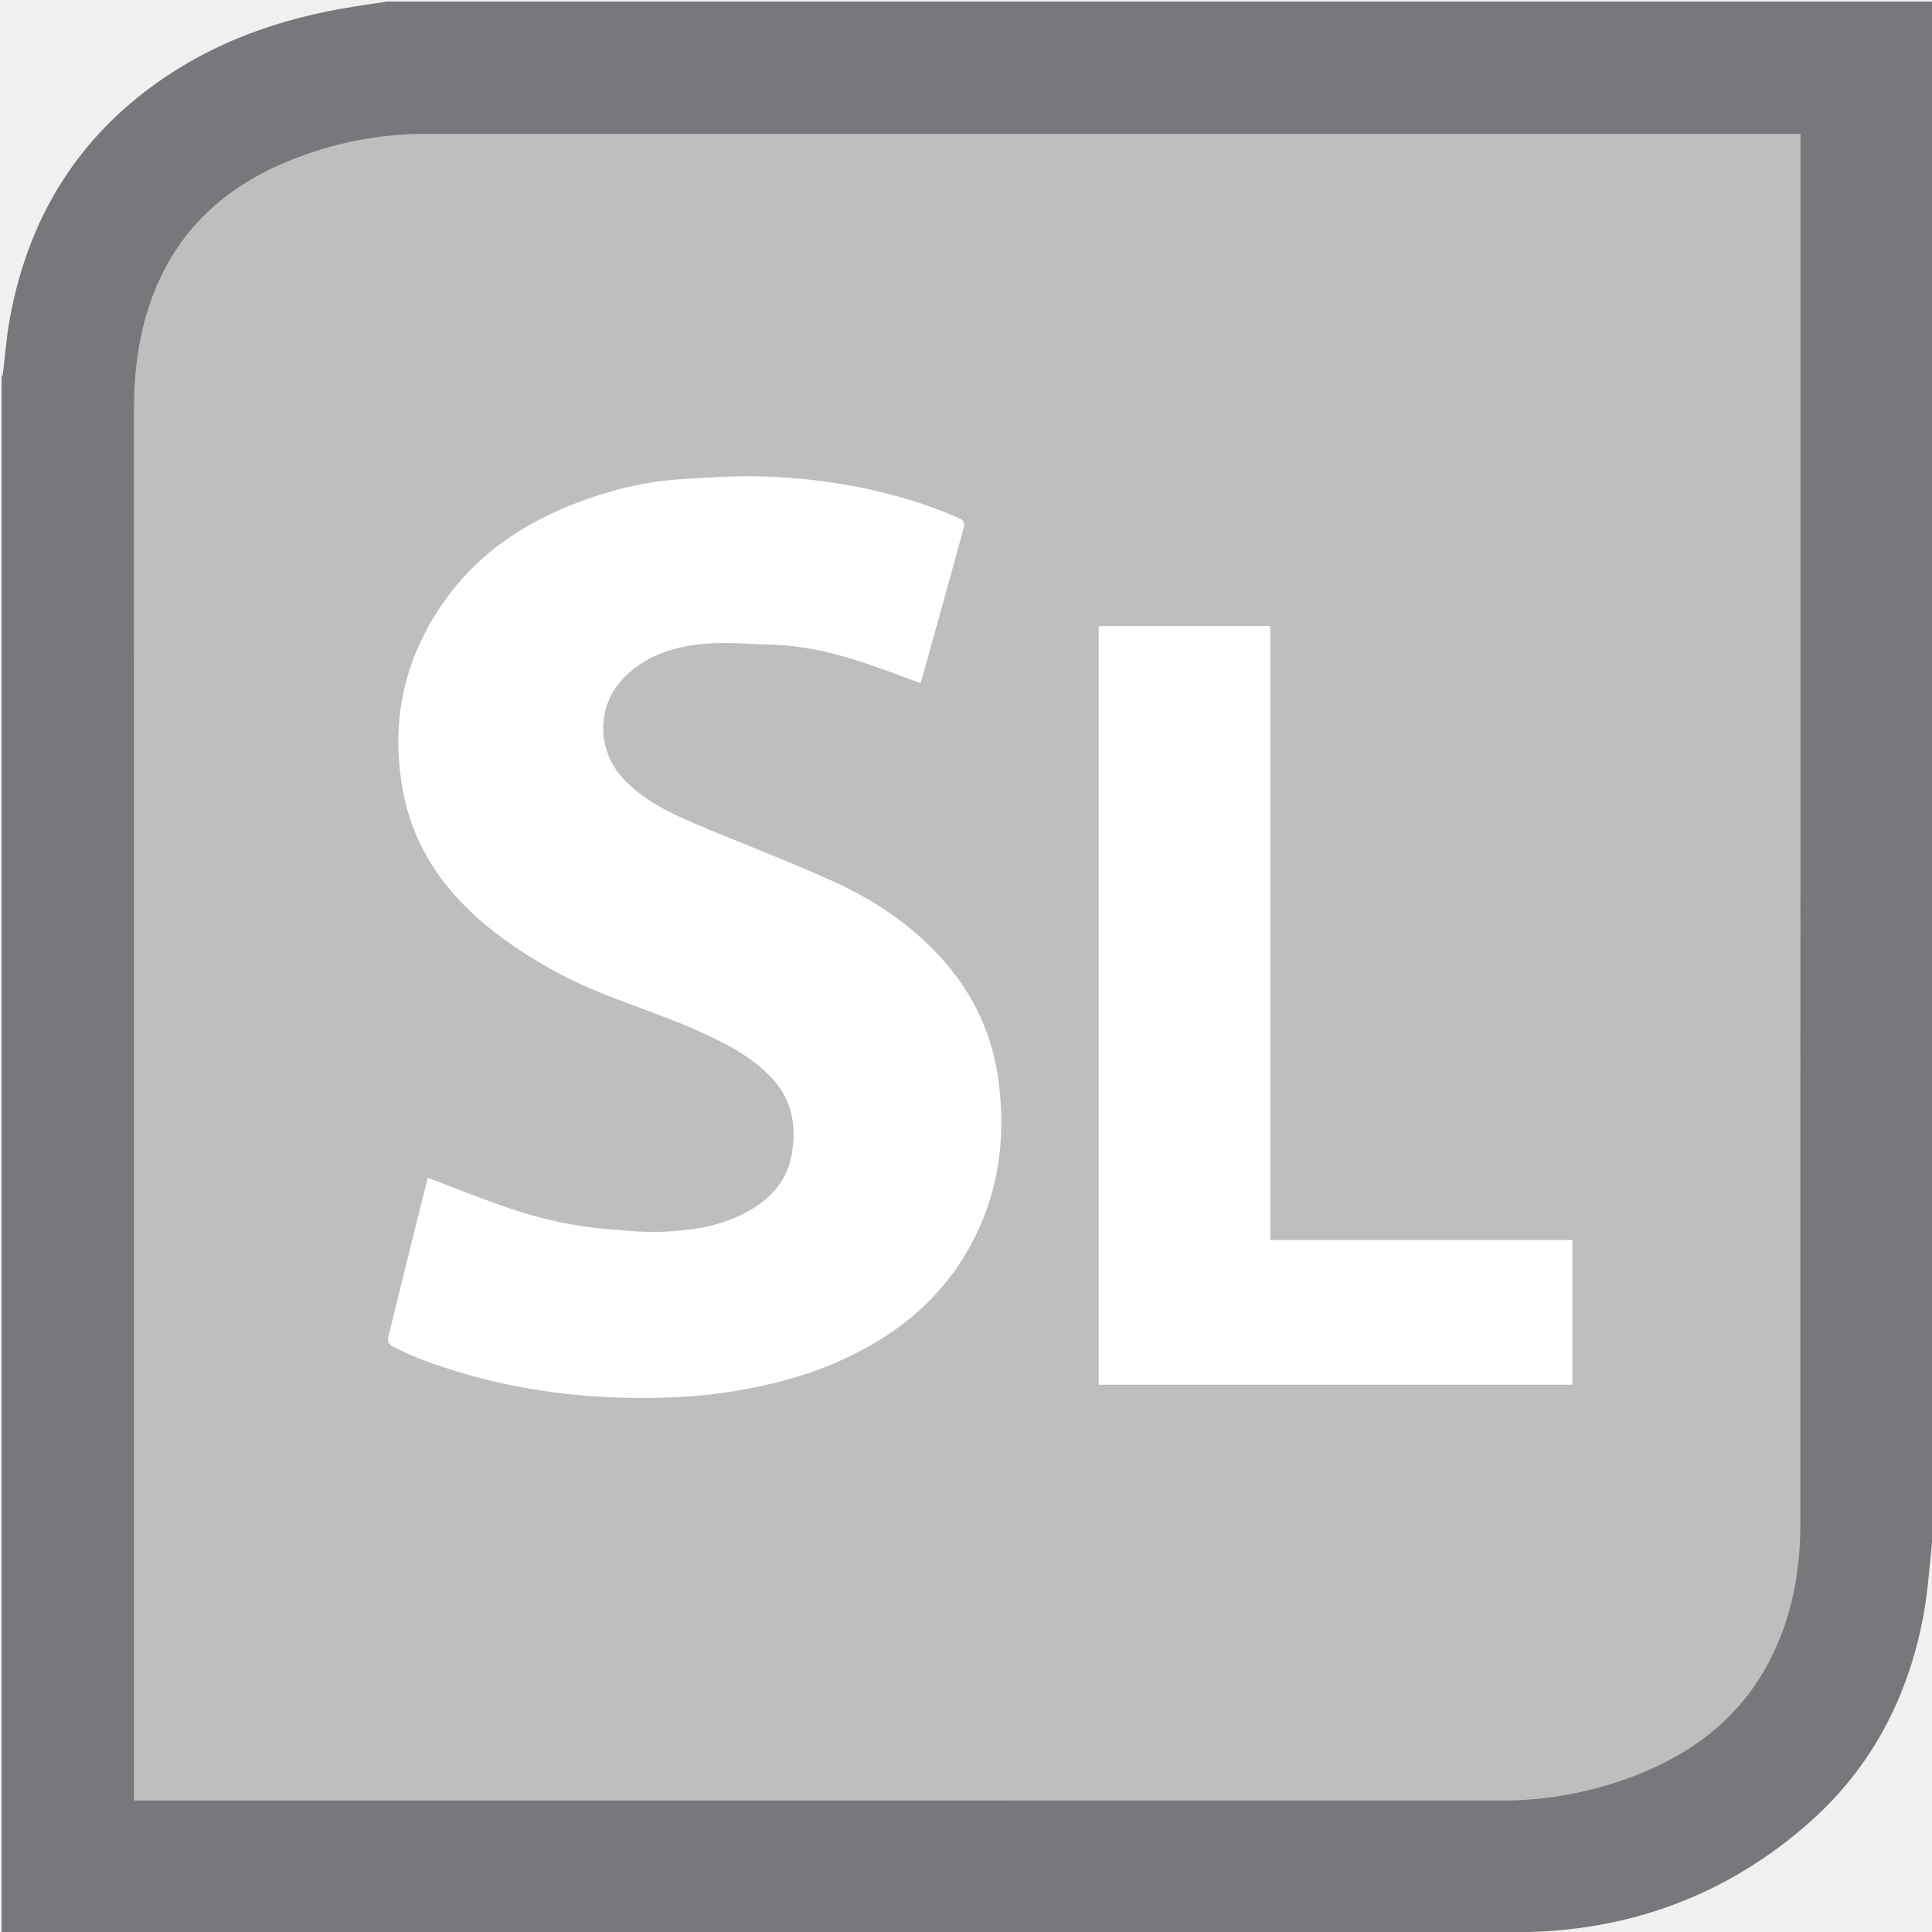
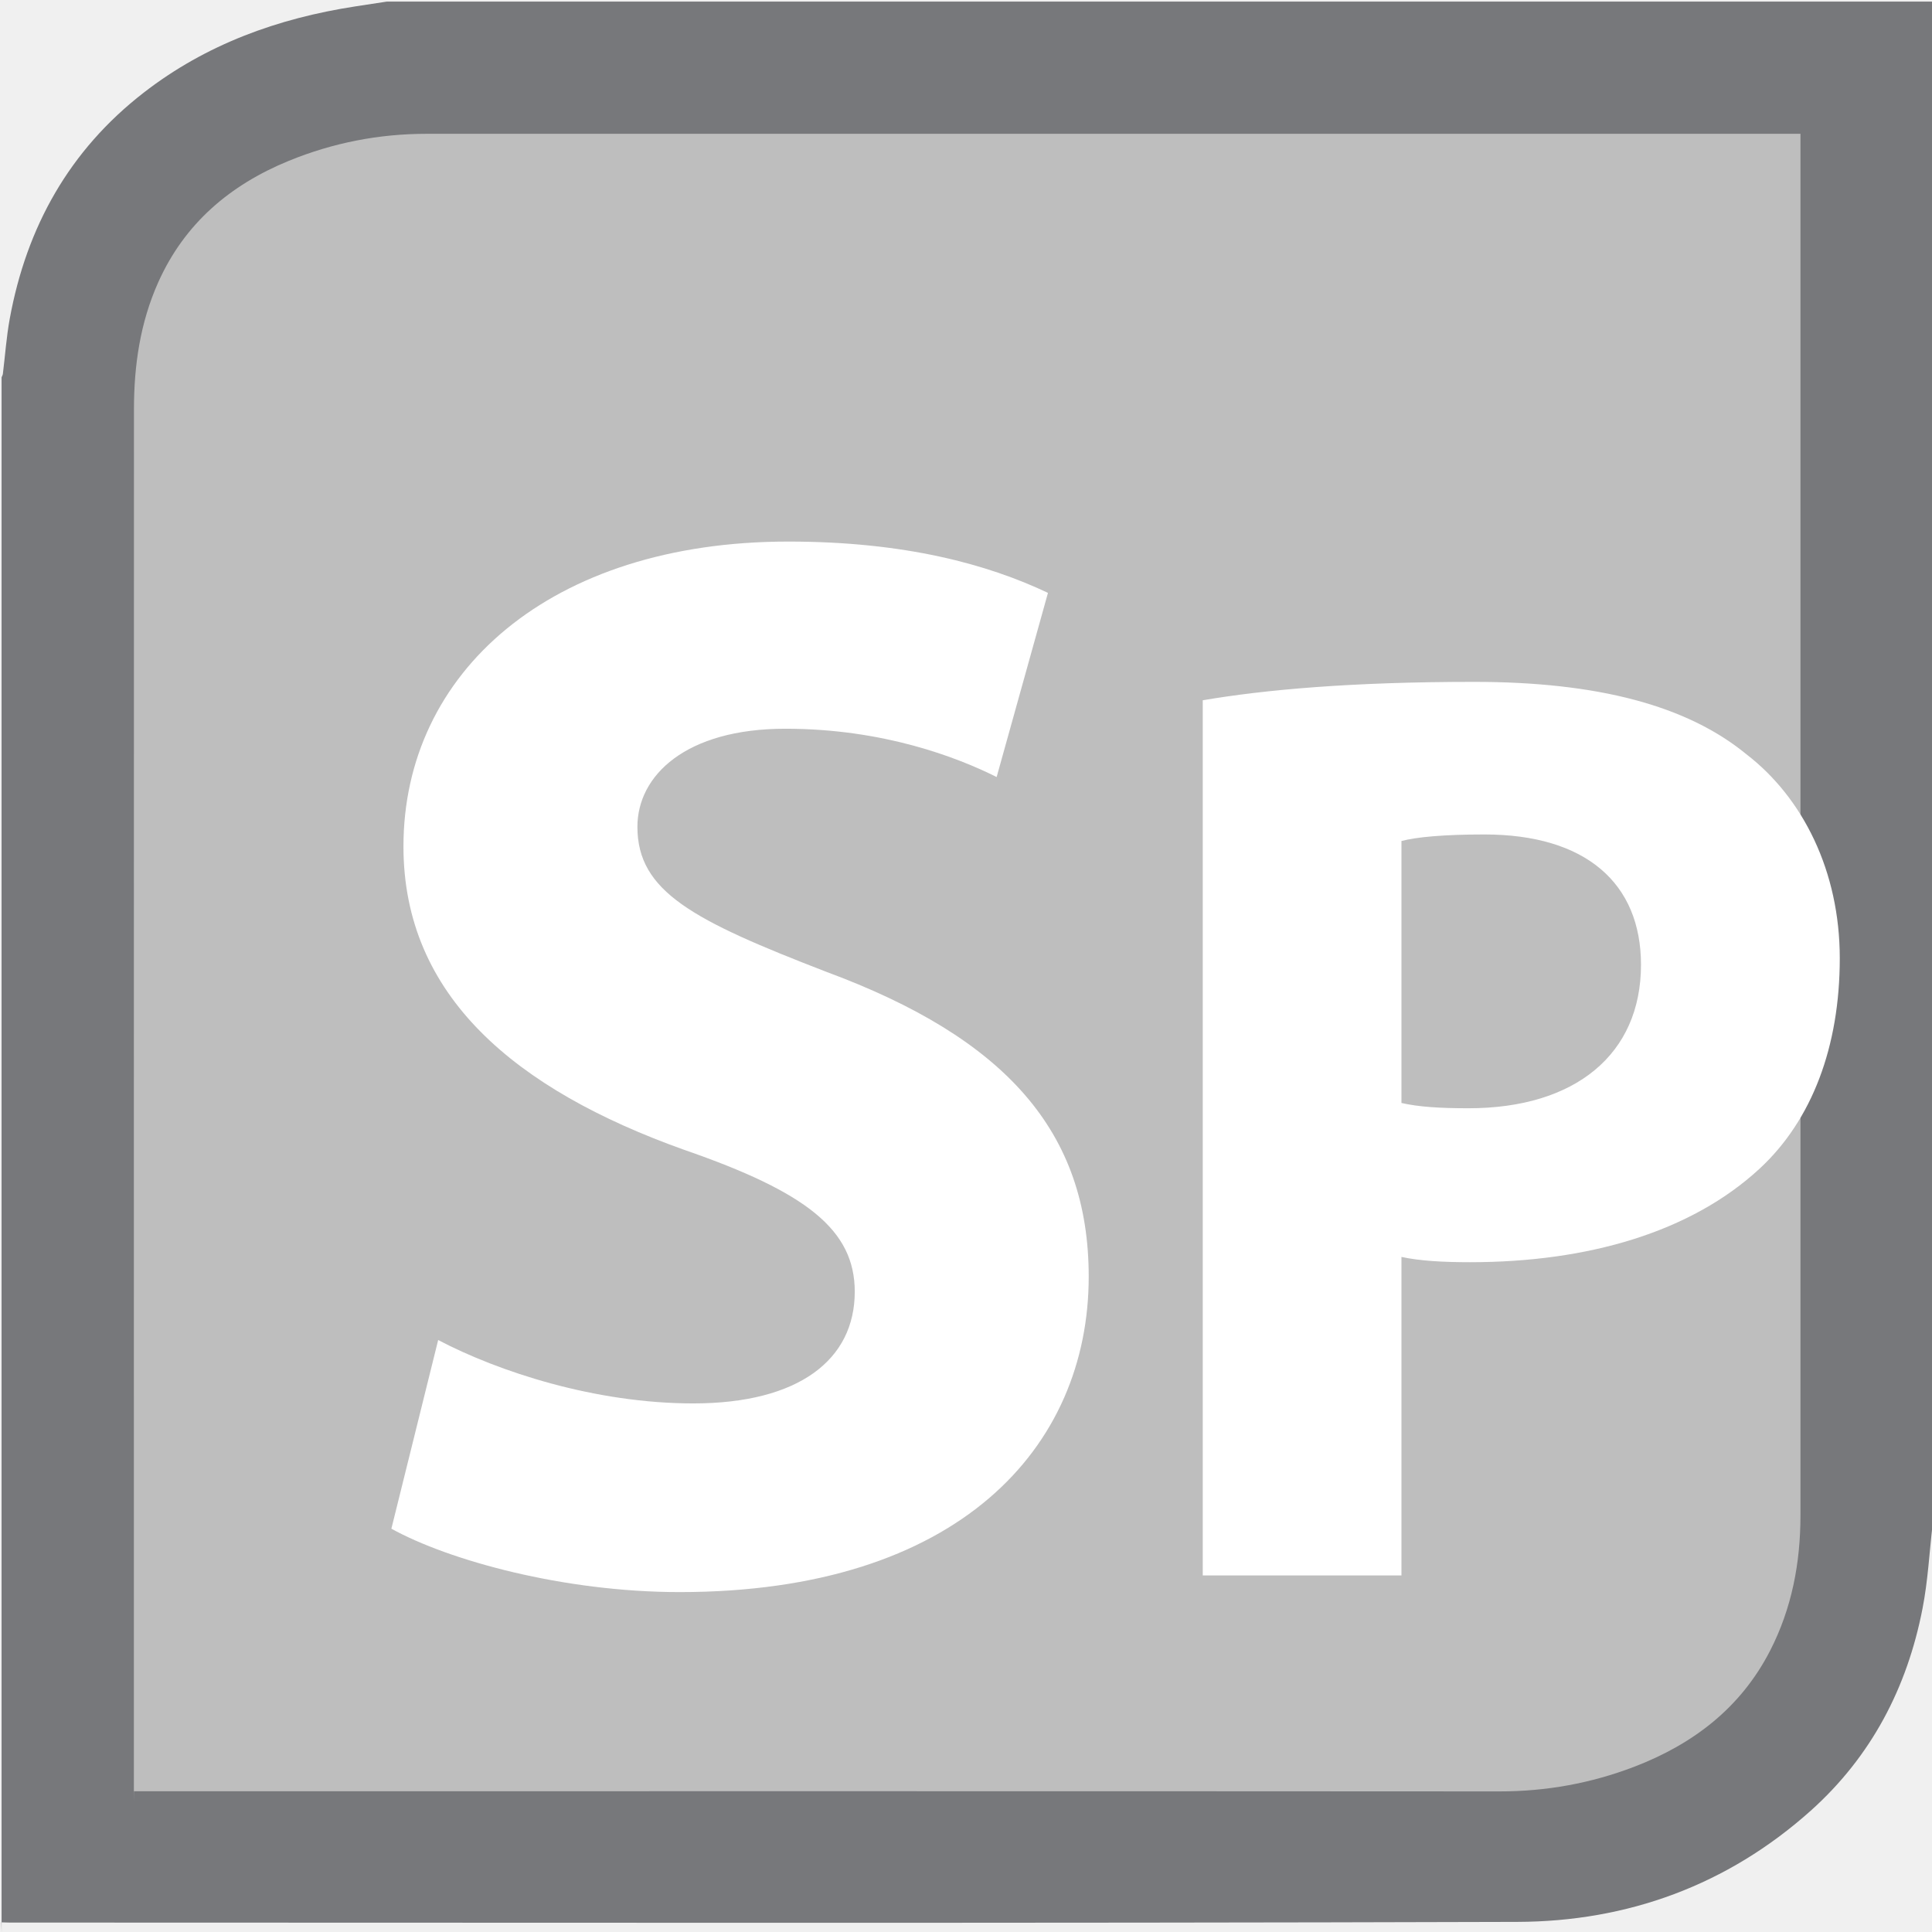
<svg xmlns="http://www.w3.org/2000/svg" width="256" height="256" viewBox="0 0 256 256" role="img" aria-label="SATORI Studio Pro canonical mark">
-   <path d="M0.211,256.078c0-68.695,0-137.391,0-206.086c0.058-0.147,0.151-0.291,0.171-0.443c0.302-2.436,0.47-4.897,0.911-7.307        c2.225-12.166,7.896-22.334,17.756-29.973c8.268-6.407,17.773-9.839,28.02-11.421c1.396-0.215,2.793-0.424,4.19-0.635        c68.273,0,136.546,0,204.82,0c0,67.258,0,134.518,0.002,201.777c0,0.456,0.023,0.911,0.035,1.368        c-0.431,3.726-0.625,7.497-1.339,11.167c-2.038,10.485-6.786,19.58-14.8,26.757c-11.049,9.894-24.296,14.697-38.9,14.741        c-66.604,0.205-133.209,0.091-199.814,0.089c-0.353-0.001-0.704-0.021-1.055-0.033z" fill="#77787B" />
-   <path d="M17.742,238.57c0-0.609,0-1.03,0-1.449c0-60.959-0.007-121.918,0.011-182.878c0.002-5.803,0.822-11.483,3.218-16.84        c3.492-7.804,9.521-12.903,17.301-16.087c5.847-2.392,11.933-3.585,18.268-3.583c60.151,0.014,120.3,0.008,180.451,0.008        c0.484,0,0.969,0,1.579,0c0,0.474,0,0.848,0,1.223c0,61.029,0.01,122.059-0.015,183.088        c-0.003,6.251-1.14,12.296-4.029,17.916c-3.9,7.583-10.214,12.376-18.014,15.369c-5.723,2.195-11.65,3.259-17.813,3.255        c-59.798-0.035-119.597-0.021-179.396-0.021c-0.479,0-0.962,0-1.562,0z" fill="#BEBEBE" />
-   <path d="M56.69,156.067c-0.232,0.909-0.512,1.987-0.78,3.067c-1.519,6.09-3.043,12.178-4.52,18.278        c-0.062,0.258,0.244,0.777,0.512,0.914c1.267,0.65,2.55,1.291,3.882,1.789c8.374,3.135,17.049,4.773,25.979,5.059        c5.177,0.165,10.342,0.019,15.468-0.83c4.474-0.742,8.855-1.821,13.046-3.584c8.234-3.462,14.87-8.744,18.918-16.874        c3.255-6.537,4.063-13.455,3.115-20.667c-0.824-6.267-3.408-11.669-7.615-16.304c-3.967-4.37-8.811-7.632-14.128-10.054        c-6.152-2.803-12.506-5.162-18.722-7.829c-3.36-1.442-6.642-3.068-9.219-5.807c-3.612-3.84-3.617-9.795,0.137-13.524        c3.284-3.263,7.496-4.298,11.938-4.475c2.509-0.099,5.031,0.136,7.547,0.201c3.89,0.099,7.652,0.929,11.333,2.099        c2.795,0.889,5.53,1.965,8.364,2.985c0.06-0.161,0.159-0.374,0.221-0.597c0.694-2.479,1.383-4.961,2.072-7.442        c1.185-4.264,2.38-8.525,3.527-12.8c0.066-0.246-0.179-0.766-0.409-0.87c-1.357-0.612-2.733-1.193-4.139-1.684        c-7.144-2.495-14.533-3.749-22.071-3.984c-3.626-0.113-7.272,0.122-10.898,0.36c-4.614,0.304-9.089,1.354-13.42,2.981        c-6.84,2.572-12.841,6.372-17.286,12.275c-5.929,7.873-7.967,16.751-6.08,26.394c1.275,6.517,4.701,11.893,9.647,16.342        c3.277,2.948,6.919,5.317,10.773,7.405c5.998,3.248,12.615,4.997,18.799,7.787c3.332,1.504,6.568,3.137,9.23,5.786        c3.016,3.001,3.689,6.571,2.993,10.527c-0.648,3.682-3.025,6.076-6.225,7.752c-3.473,1.819-7.269,2.335-11.094,2.478        c-2.43,0.091-4.881-0.185-7.314-0.384c-4.271-0.348-8.44-1.29-12.491-2.636        C64.063,158.969,60.433,157.475,56.69,156.067z" fill="#FFFFFF" />
-   <path d="M208.357,164.312c-13.397,0-26.668,0-40.045,0c0-27.17,0-54.249,0-81.347c-7.643,0-15.18,0-22.729,0        c0,33.543,0,67.018,0,100.514c20.962,0,41.853,0,62.774,0        C208.357,177.095,208.357,170.784,208.357,164.312z" fill="#FFFFFF" />
+   <path fill="#77787B" d="M0.21,256.08c0-68.7,0-137.39,0-206.09c0.06-0.15,0.15-0.29,0.17-0.44        c0.3-2.44,0.47-4.9,0.91-7.31c2.23-12.17,7.9-22.33,17.76-29.97        c8.27-6.41,17.77-9.84,28.02-11.42c1.4-0.22,2.79-0.42,4.19-0.64        c68.27,0,136.55,0,204.82,0c0,67.26,0,134.52,0,201.78        c-0.43,3.73-0.62,7.5-1.34,11.17c-2.04,10.49-6.79,19.58-14.8,26.76        c-11.05,9.89-24.3,14.7-38.9,14.74        c-66.6,0.2-133.21,0.09-199.81,0.09c-0.35,0-0.7-0.02-1.05-0.03z" />
+   <path fill="#BEBEBE" d="M17.74,238.57c0-0.61,0-1.03,0-1.45        c0-60.96-0.01-121.92,0.01-182.88        c0-5.8,0.82-11.48,3.22-16.84        c3.49-7.8,9.52-12.9,17.3-16.09        c5.85-2.39,11.93-3.58,18.27-3.58        c60.15,0,120.3,0,180.45,0        c0.48,0,0.97,0,1.58,0        c0,61.03,0,122.06,0,183.09        c0,6.25-1.14,12.3-4.03,17.92        c-3.9,7.58-10.21,12.38-18.01,15.37        c-5.72,2.19-11.65,3.26-17.81,3.26        c-59.8-0.04-119.6-0.02-179.4-0.02        c-0.48,0-0.96,0-1.56,0z" />
+   <path fill="#FFFFFF" d="M58.06,177.56c8,4.2,20.8,8.4,33.8,8.4        c14,0,21.4-5.8,21.4-14.8        c0-8.2-6.4-13.2-22.6-18.8        c-22.4-8-37.2-20.4-37.2-40.2        c0-23,19.4-40.4,51-40.4        c15.4,0,26.4,3,34.4,6.8        l-6.8,24.4c-5.2-2.6-15-6.4-28-6.4        c-13.2,0-19.6,6.2-19.6,13        c0,8.6,7.4,12.4,25,19.2        c23.8,8.8,34.8,21.2,34.8,40.4        c0,22.6-17.2,41.8-54.2,41.8        c-15.4,0-30.6-4.2-38.2-8.4        l6.2-25z" />
+   <path fill="#FFFFFF" d="M159.37,92.79c8.2-1.4,19.7-2.44,35.93-2.44        c16.39,0,28.25,3.14,36.1,9.59        c7.5,5.76,12.38,15.52,12.38,27.03        c0,11.68-3.66,21.45-10.64,27.9        c-9.07,8.37-22.67,12.38-38.37,12.38        c-3.49,0-6.63-0.17-9.07-0.7        v42.2h-26.33V92.79z         M185.7,146.15c2.27,0.52,5.06,0.7,8.89,0.7        c14.13,0,22.85-7.15,22.85-19.01        c0-10.81-7.32-17.27-20.75-17.27        c-5.41,0-9.07,0.35-10.99,0.87        v34.71z" />
</svg>
